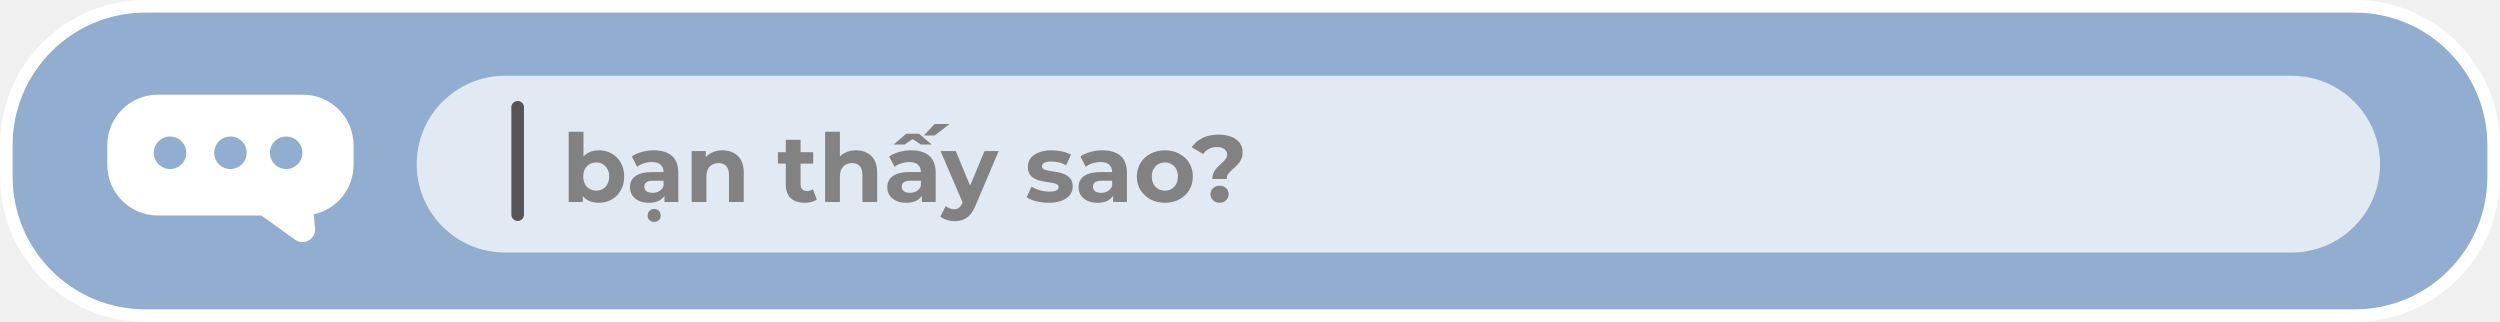
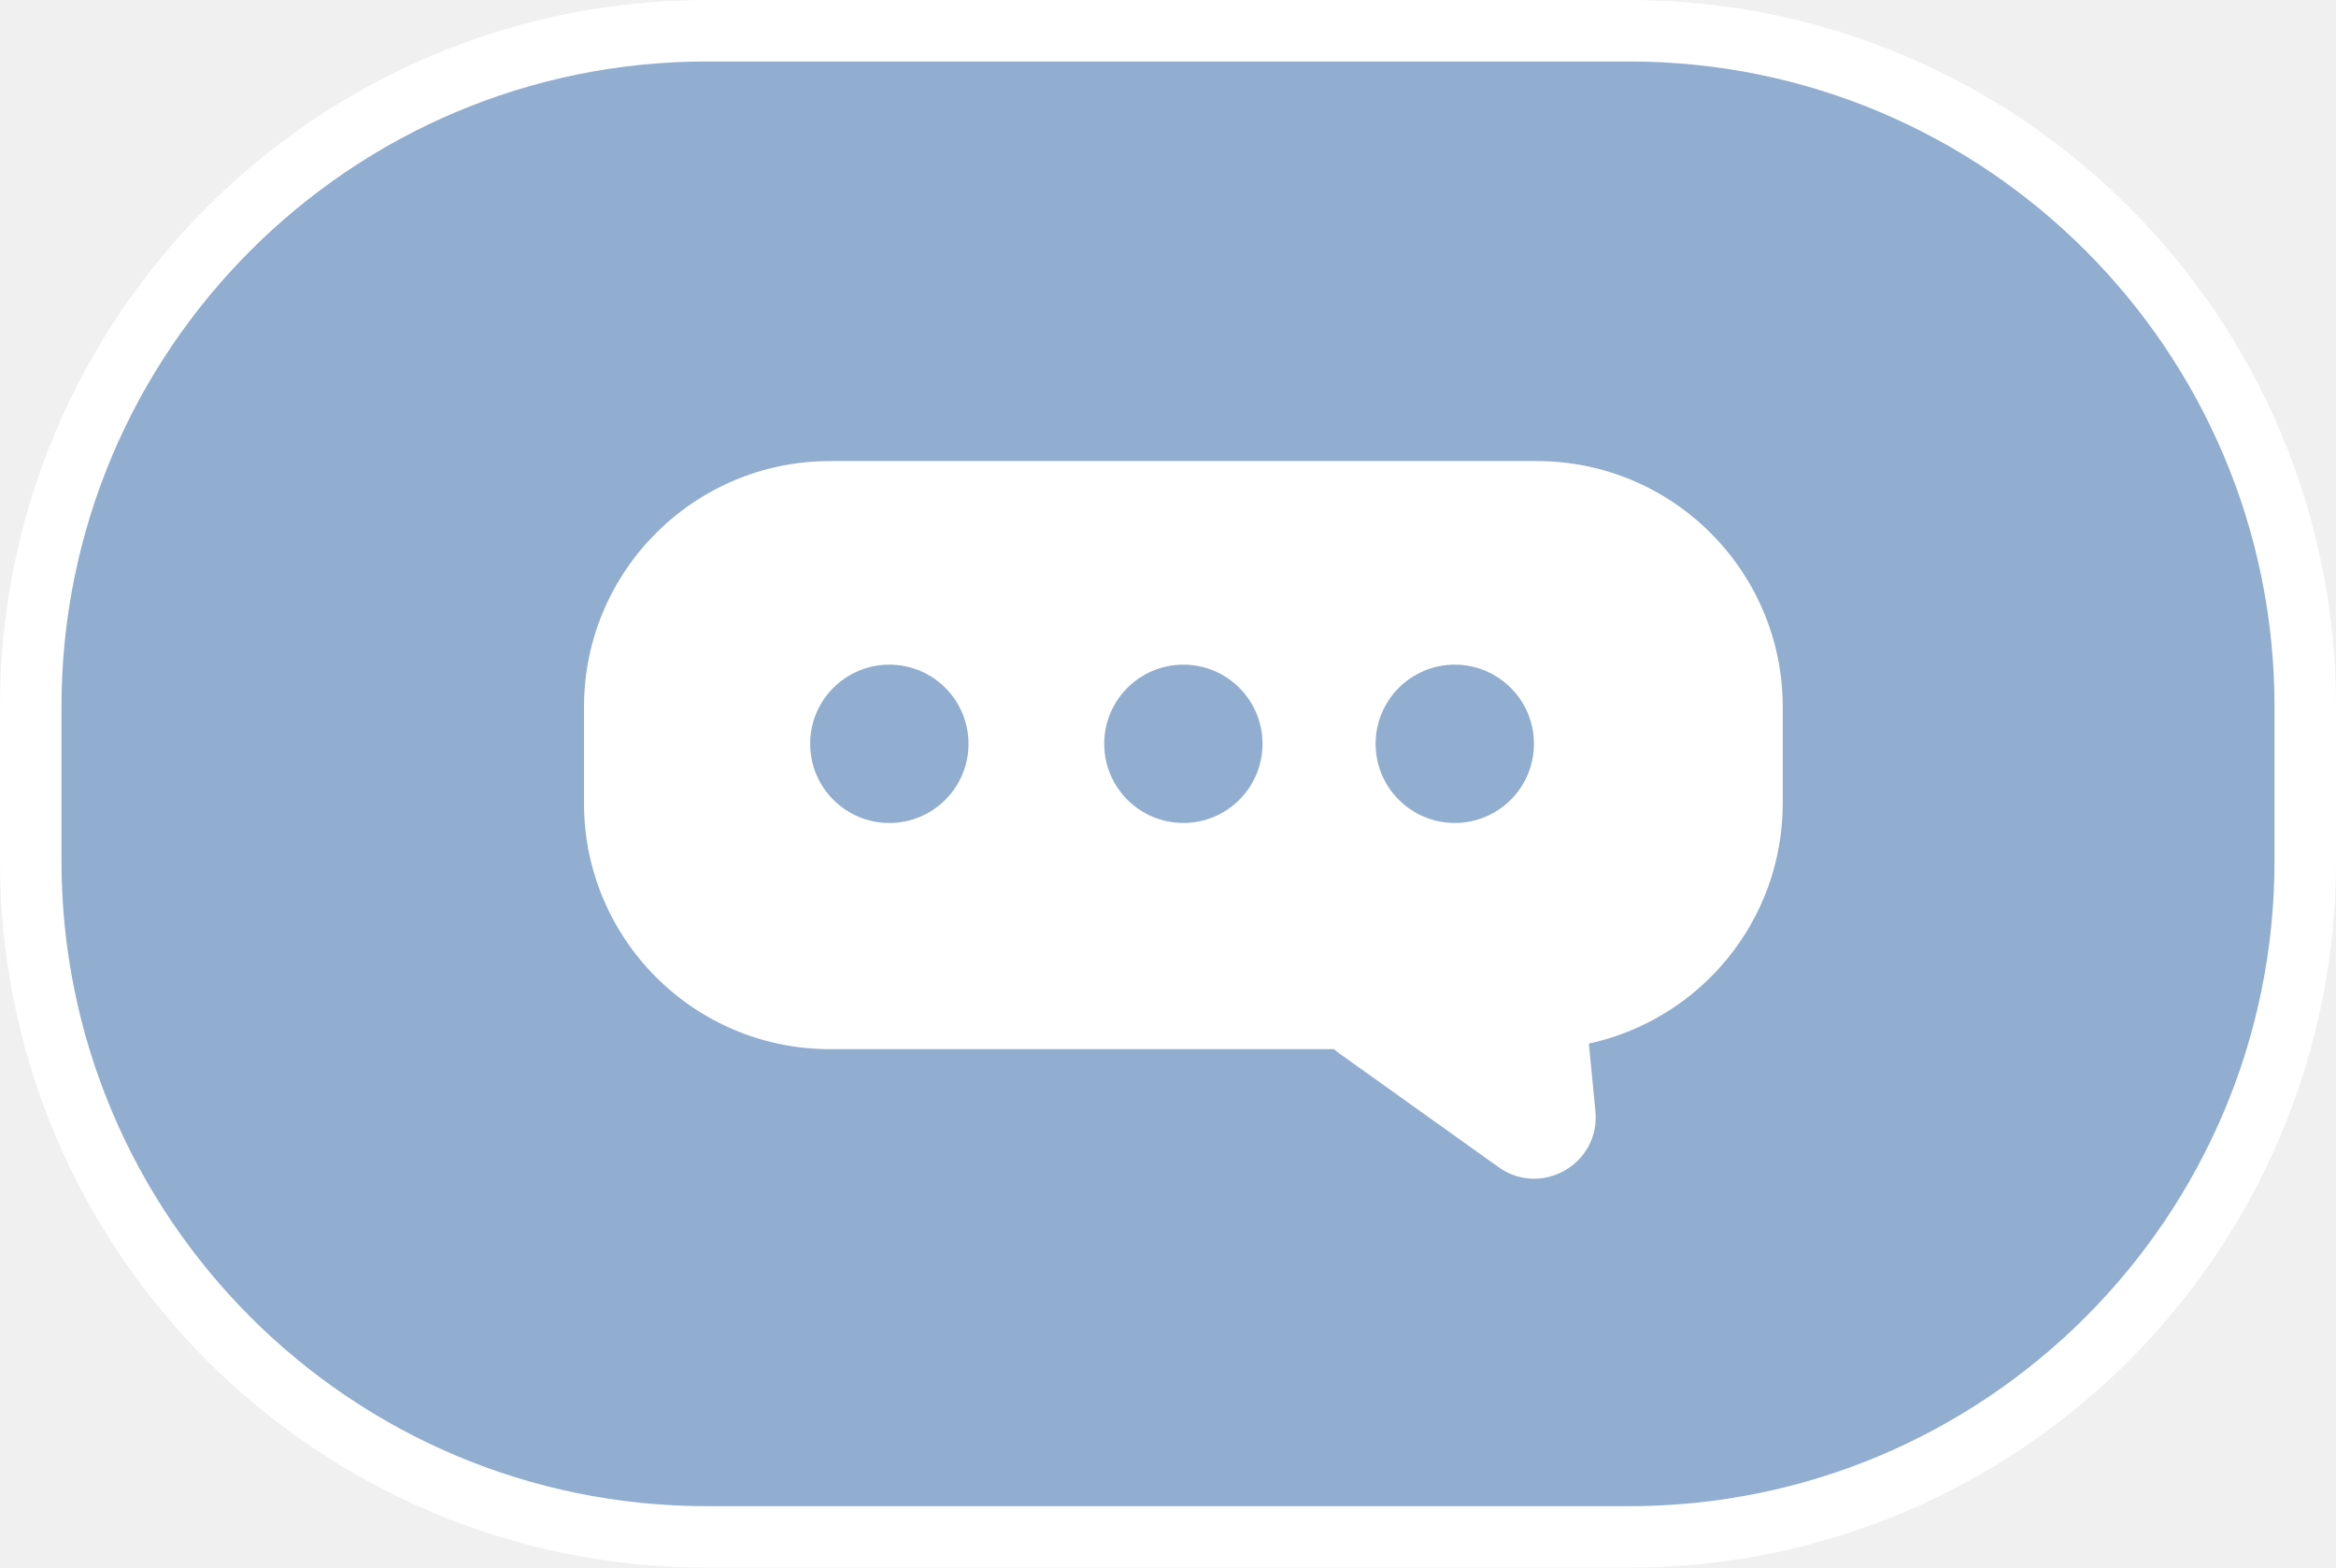
- <svg xmlns="http://www.w3.org/2000/svg" width="396" height="51" viewBox="0 0 396 51" fill="none">
-   <rect x="1" y="1" width="394" height="49" rx="22" fill="#91ADCF" stroke="white" stroke-width="2" />
-   <rect x="66" y="12" width="311" height="28" rx="14" fill="white" fill-opacity="0.73" />
-   <line x1="82" y1="17" x2="82" y2="34" stroke="#565656" stroke-width="2" stroke-linecap="round" />
-   <path d="M48 15C52.418 15 56 18.582 56 23V26.132C56 29.969 53.298 33.173 49.693 33.95L49.906 36.149C50.072 37.858 48.15 38.967 46.753 37.97L41.591 34.283C41.525 34.236 41.463 34.185 41.404 34.132H25C20.582 34.132 17 30.55 17 26.132V23C17 18.582 20.582 15 25 15H48ZM26.934 21.623C25.512 21.623 24.358 22.776 24.358 24.198C24.359 25.62 25.512 26.774 26.934 26.774C28.356 26.774 29.51 25.62 29.51 24.198C29.51 22.776 28.356 21.623 26.934 21.623ZM36.5 21.623C35.078 21.623 33.925 22.776 33.925 24.198C33.925 25.62 35.078 26.773 36.5 26.773C37.922 26.773 39.075 25.62 39.075 24.198C39.075 22.776 37.922 21.623 36.5 21.623ZM45.33 21.623C43.908 21.623 42.755 22.776 42.755 24.198C42.755 25.62 43.908 26.773 45.33 26.773C46.752 26.773 47.906 25.62 47.906 24.198C47.906 22.776 46.752 21.623 45.33 21.623Z" fill="white" />
-   <path d="M94.85 32.12C94.14 32.12 93.53 31.97 93.02 31.67C92.51 31.37 92.12 30.915 91.85 30.305C91.58 29.685 91.445 28.905 91.445 27.965C91.445 27.015 91.585 26.235 91.865 25.625C92.155 25.015 92.555 24.56 93.065 24.26C93.575 23.96 94.17 23.81 94.85 23.81C95.61 23.81 96.29 23.98 96.89 24.32C97.5 24.66 97.98 25.14 98.33 25.76C98.69 26.38 98.87 27.115 98.87 27.965C98.87 28.805 98.69 29.535 98.33 30.155C97.98 30.775 97.5 31.26 96.89 31.61C96.29 31.95 95.61 32.12 94.85 32.12ZM90.08 32V20.87H92.42V25.565L92.27 27.95L92.315 30.35V32H90.08ZM94.445 30.2C94.835 30.2 95.18 30.11 95.48 29.93C95.79 29.75 96.035 29.495 96.215 29.165C96.405 28.825 96.5 28.425 96.5 27.965C96.5 27.495 96.405 27.095 96.215 26.765C96.035 26.435 95.79 26.18 95.48 26C95.18 25.82 94.835 25.73 94.445 25.73C94.055 25.73 93.705 25.82 93.395 26C93.085 26.18 92.84 26.435 92.66 26.765C92.48 27.095 92.39 27.495 92.39 27.965C92.39 28.425 92.48 28.825 92.66 29.165C92.84 29.495 93.085 29.75 93.395 29.93C93.705 30.11 94.055 30.2 94.445 30.2ZM105.255 32V30.425L105.105 30.08V27.26C105.105 26.76 104.95 26.37 104.64 26.09C104.34 25.81 103.875 25.67 103.245 25.67C102.815 25.67 102.39 25.74 101.97 25.88C101.56 26.01 101.21 26.19 100.92 26.42L100.08 24.785C100.52 24.475 101.05 24.235 101.67 24.065C102.29 23.895 102.92 23.81 103.56 23.81C104.79 23.81 105.745 24.1 106.425 24.68C107.105 25.26 107.445 26.165 107.445 27.395V32H105.255ZM102.795 32.12C102.165 32.12 101.625 32.015 101.175 31.805C100.725 31.585 100.38 31.29 100.14 30.92C99.9 30.55 99.78 30.135 99.78 29.675C99.78 29.195 99.895 28.775 100.125 28.415C100.365 28.055 100.74 27.775 101.25 27.575C101.76 27.365 102.425 27.26 103.245 27.26H105.39V28.625H103.5C102.95 28.625 102.57 28.715 102.36 28.895C102.16 29.075 102.06 29.3 102.06 29.57C102.06 29.87 102.175 30.11 102.405 30.29C102.645 30.46 102.97 30.545 103.38 30.545C103.77 30.545 104.12 30.455 104.43 30.275C104.74 30.085 104.965 29.81 105.105 29.45L105.465 30.53C105.295 31.05 104.985 31.445 104.535 31.715C104.085 31.985 103.505 32.12 102.795 32.12ZM103.62 35.15C103.33 35.15 103.085 35.06 102.885 34.88C102.685 34.7 102.585 34.455 102.585 34.145C102.585 33.835 102.685 33.58 102.885 33.38C103.085 33.19 103.33 33.095 103.62 33.095C103.91 33.095 104.155 33.19 104.355 33.38C104.555 33.58 104.655 33.835 104.655 34.145C104.655 34.455 104.555 34.7 104.355 34.88C104.155 35.06 103.91 35.15 103.62 35.15ZM114.467 23.81C115.107 23.81 115.677 23.94 116.177 24.2C116.687 24.45 117.087 24.84 117.377 25.37C117.667 25.89 117.812 26.56 117.812 27.38V32H115.472V27.74C115.472 27.09 115.327 26.61 115.037 26.3C114.757 25.99 114.357 25.835 113.837 25.835C113.467 25.835 113.132 25.915 112.832 26.075C112.542 26.225 112.312 26.46 112.142 26.78C111.982 27.1 111.902 27.51 111.902 28.01V32H109.562V23.93H111.797V26.165L111.377 25.49C111.667 24.95 112.082 24.535 112.622 24.245C113.162 23.955 113.777 23.81 114.467 23.81ZM127.482 32.12C126.532 32.12 125.792 31.88 125.262 31.4C124.732 30.91 124.467 30.185 124.467 29.225V22.145H126.807V29.195C126.807 29.535 126.897 29.8 127.077 29.99C127.257 30.17 127.502 30.26 127.812 30.26C128.182 30.26 128.497 30.16 128.757 29.96L129.387 31.61C129.147 31.78 128.857 31.91 128.517 32C128.187 32.08 127.842 32.12 127.482 32.12ZM123.222 25.91V24.11H128.817V25.91H123.222ZM135.605 23.81C136.245 23.81 136.815 23.94 137.315 24.2C137.825 24.45 138.225 24.84 138.515 25.37C138.805 25.89 138.95 26.56 138.95 27.38V32H136.61V27.74C136.61 27.09 136.465 26.61 136.175 26.3C135.895 25.99 135.495 25.835 134.975 25.835C134.605 25.835 134.27 25.915 133.97 26.075C133.68 26.225 133.45 26.46 133.28 26.78C133.12 27.1 133.04 27.51 133.04 28.01V32H130.7V20.87H133.04V26.165L132.515 25.49C132.805 24.95 133.22 24.535 133.76 24.245C134.3 23.955 134.915 23.81 135.605 23.81ZM146.021 32V30.425L145.871 30.08V27.26C145.871 26.76 145.716 26.37 145.406 26.09C145.106 25.81 144.641 25.67 144.011 25.67C143.581 25.67 143.156 25.74 142.736 25.88C142.326 26.01 141.976 26.19 141.686 26.42L140.846 24.785C141.286 24.475 141.816 24.235 142.436 24.065C143.056 23.895 143.686 23.81 144.326 23.81C145.556 23.81 146.511 24.1 147.191 24.68C147.871 25.26 148.211 26.165 148.211 27.395V32H146.021ZM143.561 32.12C142.931 32.12 142.391 32.015 141.941 31.805C141.491 31.585 141.146 31.29 140.906 30.92C140.666 30.55 140.546 30.135 140.546 29.675C140.546 29.195 140.661 28.775 140.891 28.415C141.131 28.055 141.506 27.775 142.016 27.575C142.526 27.365 143.191 27.26 144.011 27.26H146.156V28.625H144.266C143.716 28.625 143.336 28.715 143.126 28.895C142.926 29.075 142.826 29.3 142.826 29.57C142.826 29.87 142.941 30.11 143.171 30.29C143.411 30.46 143.736 30.545 144.146 30.545C144.536 30.545 144.886 30.455 145.196 30.275C145.506 30.085 145.731 29.81 145.871 29.45L146.231 30.53C146.061 31.05 145.751 31.445 145.301 31.715C144.851 31.985 144.271 32.12 143.561 32.12ZM141.551 22.895L143.546 21.185H145.586L147.581 22.895H145.856L143.831 21.545H145.301L143.276 22.895H141.551ZM146.366 21.455L148.031 19.64H150.416L148.061 21.455H146.366ZM151.203 35.03C150.783 35.03 150.368 34.965 149.958 34.835C149.548 34.705 149.213 34.525 148.953 34.295L149.808 32.63C149.988 32.79 150.193 32.915 150.423 33.005C150.663 33.095 150.898 33.14 151.128 33.14C151.458 33.14 151.718 33.06 151.908 32.9C152.108 32.75 152.288 32.495 152.448 32.135L152.868 31.145L153.048 30.89L155.943 23.93H158.193L154.548 32.495C154.288 33.145 153.988 33.655 153.648 34.025C153.318 34.395 152.948 34.655 152.538 34.805C152.138 34.955 151.693 35.03 151.203 35.03ZM152.583 32.315L148.983 23.93H151.398L154.188 30.68L152.583 32.315ZM166.11 32.12C165.42 32.12 164.755 32.04 164.115 31.88C163.485 31.71 162.985 31.5 162.615 31.25L163.395 29.57C163.765 29.8 164.2 29.99 164.7 30.14C165.21 30.28 165.71 30.35 166.2 30.35C166.74 30.35 167.12 30.285 167.34 30.155C167.57 30.025 167.685 29.845 167.685 29.615C167.685 29.425 167.595 29.285 167.415 29.195C167.245 29.095 167.015 29.02 166.725 28.97C166.435 28.92 166.115 28.87 165.765 28.82C165.425 28.77 165.08 28.705 164.73 28.625C164.38 28.535 164.06 28.405 163.77 28.235C163.48 28.065 163.245 27.835 163.065 27.545C162.895 27.255 162.81 26.88 162.81 26.42C162.81 25.91 162.955 25.46 163.245 25.07C163.545 24.68 163.975 24.375 164.535 24.155C165.095 23.925 165.765 23.81 166.545 23.81C167.095 23.81 167.655 23.87 168.225 23.99C168.795 24.11 169.27 24.285 169.65 24.515L168.87 26.18C168.48 25.95 168.085 25.795 167.685 25.715C167.295 25.625 166.915 25.58 166.545 25.58C166.025 25.58 165.645 25.65 165.405 25.79C165.165 25.93 165.045 26.11 165.045 26.33C165.045 26.53 165.13 26.68 165.3 26.78C165.48 26.88 165.715 26.96 166.005 27.02C166.295 27.08 166.61 27.135 166.95 27.185C167.3 27.225 167.65 27.29 168 27.38C168.35 27.47 168.665 27.6 168.945 27.77C169.235 27.93 169.47 28.155 169.65 28.445C169.83 28.725 169.92 29.095 169.92 29.555C169.92 30.055 169.77 30.5 169.47 30.89C169.17 31.27 168.735 31.57 168.165 31.79C167.605 32.01 166.92 32.12 166.11 32.12ZM176.314 32V30.425L176.164 30.08V27.26C176.164 26.76 176.009 26.37 175.699 26.09C175.399 25.81 174.934 25.67 174.304 25.67C173.874 25.67 173.449 25.74 173.029 25.88C172.619 26.01 172.269 26.19 171.979 26.42L171.139 24.785C171.579 24.475 172.109 24.235 172.729 24.065C173.349 23.895 173.979 23.81 174.619 23.81C175.849 23.81 176.804 24.1 177.484 24.68C178.164 25.26 178.504 26.165 178.504 27.395V32H176.314ZM173.854 32.12C173.224 32.12 172.684 32.015 172.234 31.805C171.784 31.585 171.439 31.29 171.199 30.92C170.959 30.55 170.839 30.135 170.839 29.675C170.839 29.195 170.954 28.775 171.184 28.415C171.424 28.055 171.799 27.775 172.309 27.575C172.819 27.365 173.484 27.26 174.304 27.26H176.449V28.625H174.559C174.009 28.625 173.629 28.715 173.419 28.895C173.219 29.075 173.119 29.3 173.119 29.57C173.119 29.87 173.234 30.11 173.464 30.29C173.704 30.46 174.029 30.545 174.439 30.545C174.829 30.545 175.179 30.455 175.489 30.275C175.799 30.085 176.024 29.81 176.164 29.45L176.524 30.53C176.354 31.05 176.044 31.445 175.594 31.715C175.144 31.985 174.564 32.12 173.854 32.12ZM184.521 32.12C183.661 32.12 182.896 31.94 182.226 31.58C181.566 31.22 181.041 30.73 180.651 30.11C180.271 29.48 180.081 28.765 180.081 27.965C180.081 27.155 180.271 26.44 180.651 25.82C181.041 25.19 181.566 24.7 182.226 24.35C182.896 23.99 183.661 23.81 184.521 23.81C185.371 23.81 186.131 23.99 186.801 24.35C187.471 24.7 187.996 25.185 188.376 25.805C188.756 26.425 188.946 27.145 188.946 27.965C188.946 28.765 188.756 29.48 188.376 30.11C187.996 30.73 187.471 31.22 186.801 31.58C186.131 31.94 185.371 32.12 184.521 32.12ZM184.521 30.2C184.911 30.2 185.261 30.11 185.571 29.93C185.881 29.75 186.126 29.495 186.306 29.165C186.486 28.825 186.576 28.425 186.576 27.965C186.576 27.495 186.486 27.095 186.306 26.765C186.126 26.435 185.881 26.18 185.571 26C185.261 25.82 184.911 25.73 184.521 25.73C184.131 25.73 183.781 25.82 183.471 26C183.161 26.18 182.911 26.435 182.721 26.765C182.541 27.095 182.451 27.495 182.451 27.965C182.451 28.425 182.541 28.825 182.721 29.165C182.911 29.495 183.161 29.75 183.471 29.93C183.781 30.11 184.131 30.2 184.521 30.2ZM192.04 28.355C192.04 28.005 192.095 27.695 192.205 27.425C192.325 27.155 192.47 26.915 192.64 26.705C192.82 26.495 193.01 26.3 193.21 26.12C193.41 25.94 193.595 25.77 193.765 25.61C193.945 25.44 194.09 25.265 194.2 25.085C194.32 24.905 194.38 24.705 194.38 24.485C194.38 24.125 194.23 23.835 193.93 23.615C193.64 23.395 193.25 23.285 192.76 23.285C192.29 23.285 191.87 23.385 191.5 23.585C191.13 23.775 190.825 24.045 190.585 24.395L188.77 23.33C189.17 22.72 189.725 22.235 190.435 21.875C191.145 21.505 192.005 21.32 193.015 21.32C193.765 21.32 194.425 21.43 194.995 21.65C195.565 21.86 196.01 22.17 196.33 22.58C196.66 22.99 196.825 23.495 196.825 24.095C196.825 24.485 196.765 24.83 196.645 25.13C196.525 25.43 196.37 25.69 196.18 25.91C195.99 26.13 195.785 26.335 195.565 26.525C195.355 26.715 195.155 26.9 194.965 27.08C194.775 27.26 194.615 27.45 194.485 27.65C194.365 27.85 194.305 28.085 194.305 28.355H192.04ZM193.18 32.12C192.76 32.12 192.415 31.985 192.145 31.715C191.875 31.445 191.74 31.125 191.74 30.755C191.74 30.375 191.875 30.06 192.145 29.81C192.415 29.55 192.76 29.42 193.18 29.42C193.61 29.42 193.955 29.55 194.215 29.81C194.485 30.06 194.62 30.375 194.62 30.755C194.62 31.125 194.485 31.445 194.215 31.715C193.955 31.985 193.61 32.12 193.18 32.12Z" fill="#828282" />
+ <svg xmlns="http://www.w3.org/2000/svg" width="76" height="51" viewBox="0 0 76 51" fill="none">
+   <rect x="1" y="1" width="74" height="49" rx="22" fill="#91ADCF" stroke="white" stroke-width="2" />
+   <path d="M50 15C54.418 15 58 18.582 58 23V26.132C58 29.969 55.298 33.173 51.693 33.95L51.906 36.149C52.072 37.858 50.15 38.967 48.753 37.97L43.591 34.283C43.525 34.236 43.463 34.185 43.404 34.132H27C22.582 34.132 19 30.55 19 26.132V23C19 18.582 22.582 15 27 15H50ZM28.934 21.623C27.512 21.623 26.358 22.776 26.358 24.198C26.359 25.62 27.512 26.774 28.934 26.774C30.356 26.774 31.51 25.62 31.51 24.198C31.51 22.776 30.356 21.623 28.934 21.623ZM38.5 21.623C37.078 21.623 35.925 22.776 35.925 24.198C35.925 25.62 37.078 26.773 38.5 26.773C39.922 26.773 41.075 25.62 41.075 24.198C41.075 22.776 39.922 21.623 38.5 21.623ZM47.33 21.623C45.908 21.623 44.755 22.776 44.755 24.198C44.755 25.62 45.908 26.773 47.33 26.773C48.752 26.773 49.906 25.62 49.906 24.198C49.906 22.776 48.752 21.623 47.33 21.623Z" fill="white" />
</svg>
